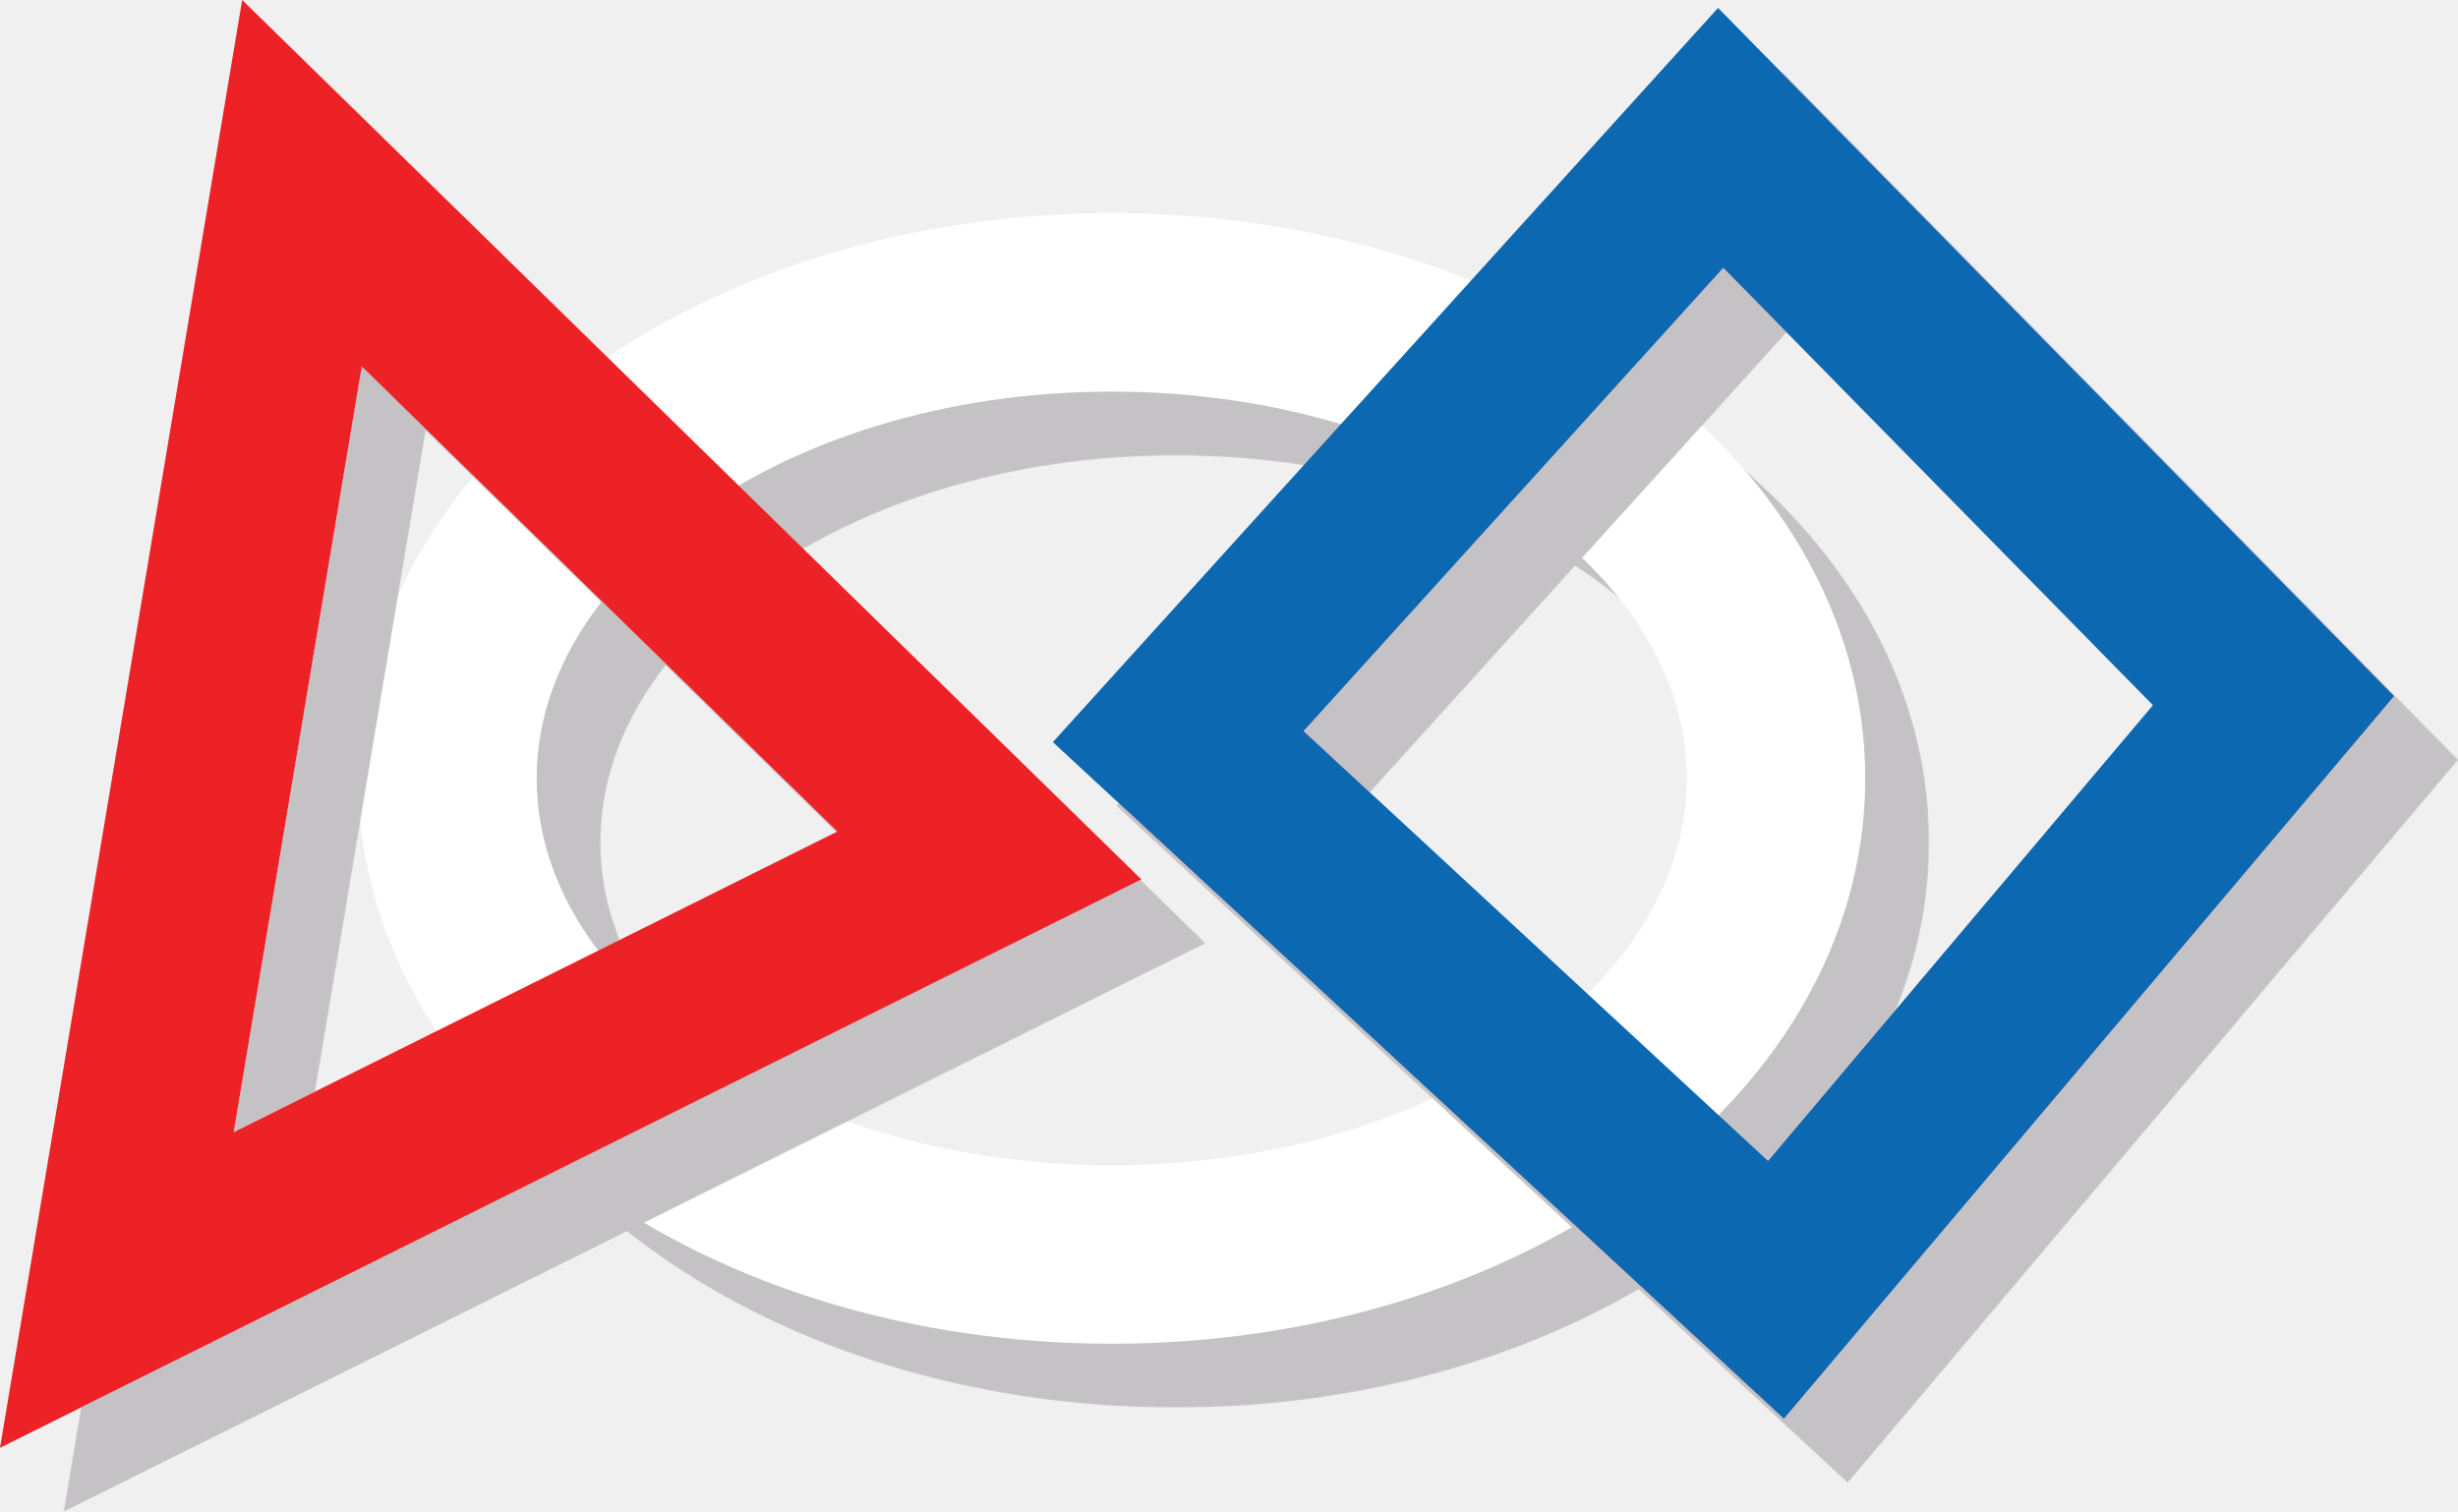
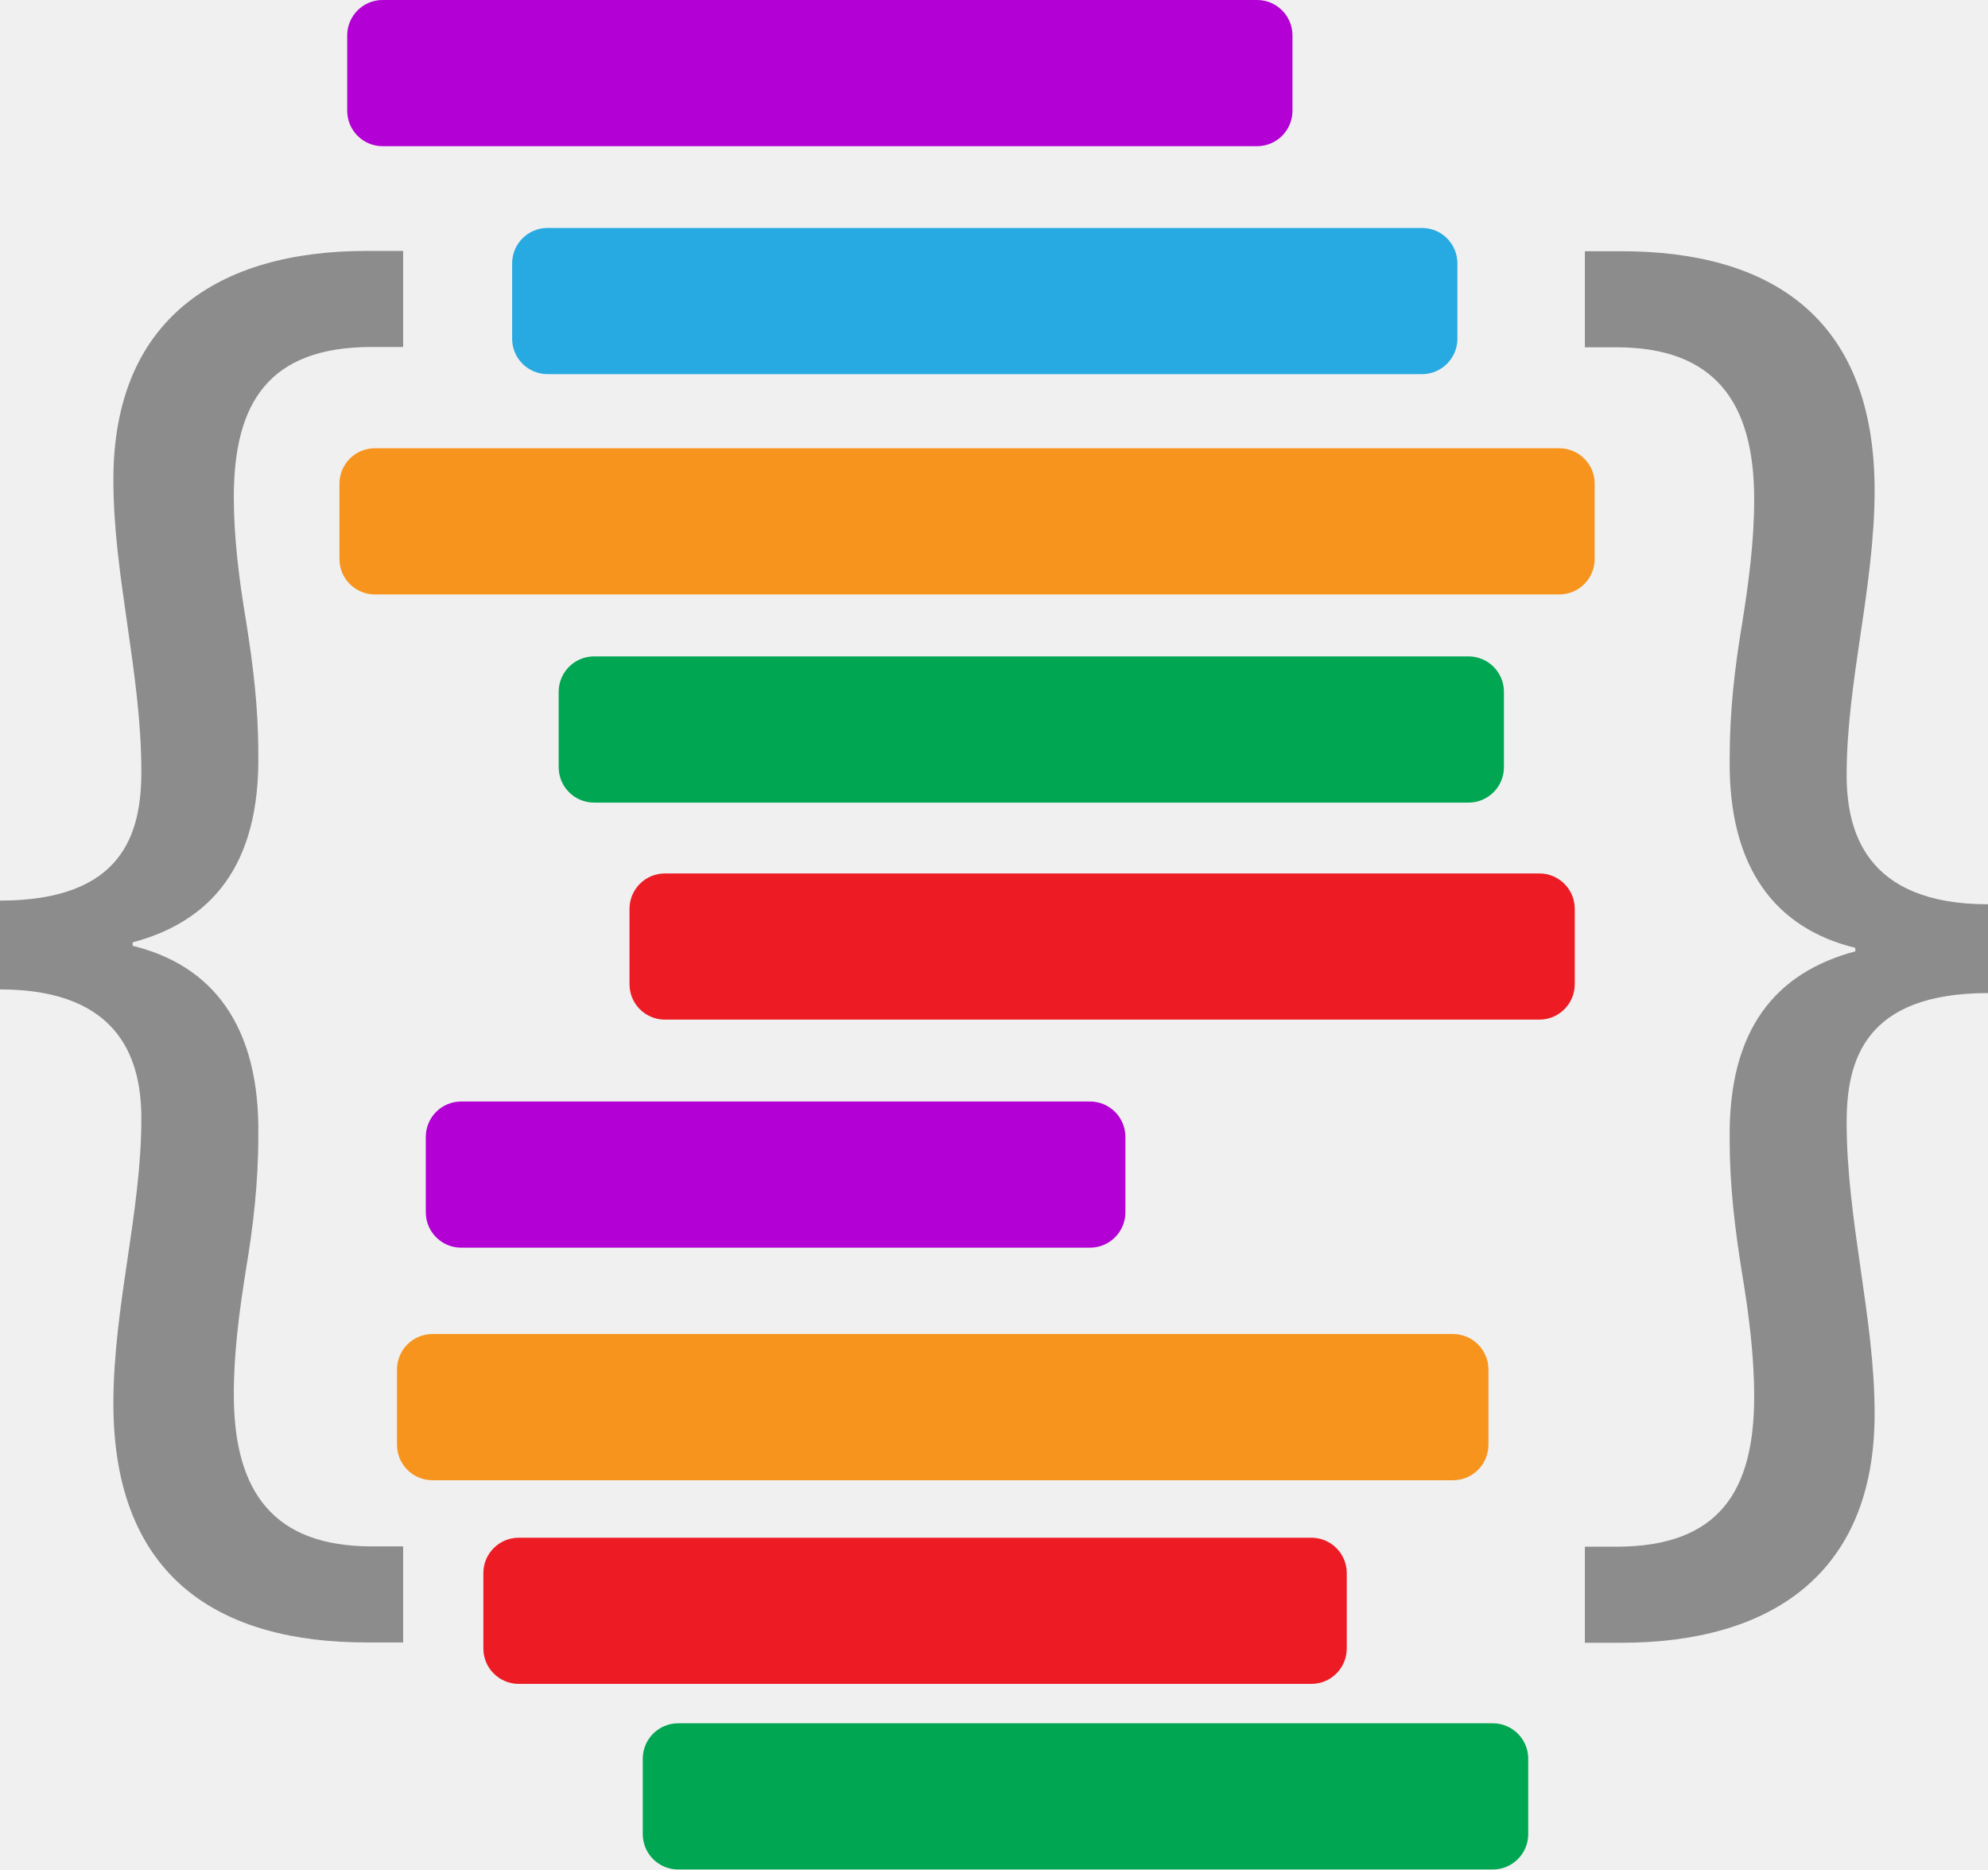
- <svg xmlns="http://www.w3.org/2000/svg" id="Main" viewBox="0 0 192.82 118.58">
+ <svg xmlns="http://www.w3.org/2000/svg" id="Layer_1" version="1.1" viewBox="0 0 194.79 183.13">
  <defs>
    <style>
-       .cls-1 {
-         filter: url(#drop-shadow-3);
-         stroke: #0d67b2;
-       }
+             .st0 {
+             fill: #f7941d;
+             }

-       .cls-1, .cls-2, .cls-3 {
-         fill: none;
-         stroke-miterlimit: 10;
-         stroke-width: 14px;
-       }
+             .st1 {
+             fill: #00a651;
+             }

-       .cls-2 {
-         filter: url(#drop-shadow-1);
-         stroke: #fff;
-       }
+             .st2 {
+             fill: #27aae1;
+             }

-       .cls-3 {
-         filter: url(#drop-shadow-2);
-         stroke: #ec2027;
-       }
-     </style>
-     <filter id="drop-shadow-1" x="28.09" y="16.71" width="123.22" height="93.71" filterUnits="userSpaceOnUse">
-       <feOffset dx="5" dy="5" />
-       <feGaussianBlur result="blur" stdDeviation="0" />
-       <feFlood flood-color="#c4c2c4" flood-opacity="1" />
-       <feComposite in2="blur" operator="in" />
-       <feComposite in="SourceGraphic" />
-     </filter>
-     <filter id="drop-shadow-2" x="0" y="0" width="94.55" height="118.58" filterUnits="userSpaceOnUse">
-       <feOffset dx="5" dy="5" />
-       <feGaussianBlur result="blur-2" stdDeviation="0" />
-       <feFlood flood-color="#c4c2c4" flood-opacity="1" />
-       <feComposite in2="blur-2" operator="in" />
-       <feComposite in="SourceGraphic" />
-     </filter>
-     <filter id="drop-shadow-3" x="82.59" y=".63" width="110.23" height="115.68" filterUnits="userSpaceOnUse">
-       <feOffset dx="5" dy="5" />
-       <feGaussianBlur result="blur-3" stdDeviation="0" />
-       <feFlood flood-color="#c4c2c4" flood-opacity="1" />
-       <feComposite in2="blur-3" operator="in" />
-       <feComposite in="SourceGraphic" />
-     </filter>
+             .st3 {
+             fill: #8c8c8c;
+             }
+ 
+             .st4 {
+             fill: #ed1c24;
+             }
+ 
+             .st5 {
+             fill: #b300d4;
+             }
+         </style>
  </defs>
-   <ellipse class="cls-2" cx="87.21" cy="61.07" rx="52.11" ry="37.35" />
-   <polygon class="cls-3" points="9.17 101.2 23.69 14.38 77.61 67.12 9.17 101.2" />
-   <polygon class="cls-1" points="92.43 57.79 134.98 10.82 178.35 54.97 139.32 101.2 92.43 57.79" />
+   <path class="st3" d="M0,88.22c12.14,0,13.85-6.67,13.85-12.66,0-4.79-.68-9.58-1.37-14.37s-1.37-9.41-1.37-14.2c0-15.73,10.26-22.41,24.8-22.41h3.59v9.41h-3.08c-10.09,0-13.51,5.47-13.51,14.71,0,3.93.51,8.04,1.2,12.14.68,4.28,1.2,8.38,1.2,13,.17,10.95-4.62,16.42-12.31,18.47v.34c7.7,1.88,12.49,7.7,12.31,18.64,0,4.62-.51,8.9-1.2,13-.68,4.28-1.2,8.21-1.2,12.31,0,9.58,3.93,14.88,13.51,14.88h3.08v9.41h-3.59c-14.2,0-24.8-6.16-24.8-23.43,0-4.62.68-9.41,1.37-14.03.68-4.62,1.37-9.24,1.37-13.85,0-5.3-1.71-12.66-13.85-12.66v-8.72.02Z" />
+   <path class="st3" d="M194.79,97.28c-12.14,0-13.85,6.67-13.85,12.66,0,4.79.68,9.58,1.37,14.37s1.37,9.41,1.37,14.2c0,15.73-10.26,22.41-24.8,22.41h-3.59v-9.41h3.08c10.09,0,13.51-5.47,13.51-14.71,0-3.93-.51-8.04-1.2-12.14-.68-4.28-1.2-8.38-1.2-13-.17-10.95,4.62-16.42,12.31-18.47v-.34c-7.7-1.88-12.49-7.7-12.31-18.64,0-4.62.51-8.9,1.2-13,.68-4.28,1.2-8.21,1.2-12.31,0-9.58-3.93-14.88-13.51-14.88h-3.08v-9.41h3.59c14.2,0,24.8,6.16,24.8,23.43,0,4.62-.68,9.41-1.37,14.03-.68,4.62-1.37,9.24-1.37,13.85,0,5.3,1.71,12.66,13.85,12.66v8.72-.02Z" />
+   <rect class="st2" x="50.18" y="22.33" width="92.62" height="14.32" rx="3.47" ry="3.47" />
+   <rect class="st0" x="33.26" y="43.91" width="122.99" height="14.32" rx="3.47" ry="3.47" />
+   <rect class="st1" x="54.74" y="64.3" width="92.62" height="14.32" rx="3.47" ry="3.47" />
+   <rect class="st4" x="61.68" y="85.56" width="92.62" height="14.32" rx="3.47" ry="3.47" />
+   <rect class="st5" x="41.72" y="107.9" width="68.55" height="14.32" rx="3.47" ry="3.47" />
+   <rect class="st0" x="38.9" y="130.68" width="106.94" height="14.32" rx="3.47" ry="3.47" />
+   <rect class="st4" x="47.36" y="150.63" width="84.6" height="14.32" rx="3.47" ry="3.47" />
+   <rect class="st5" x="34.02" width="92.62" height="14.32" rx="3.47" ry="3.47" />
+   <rect class="st1" x="62.98" y="168.81" width="86.76" height="14.32" rx="3.47" ry="3.47" />
</svg>
